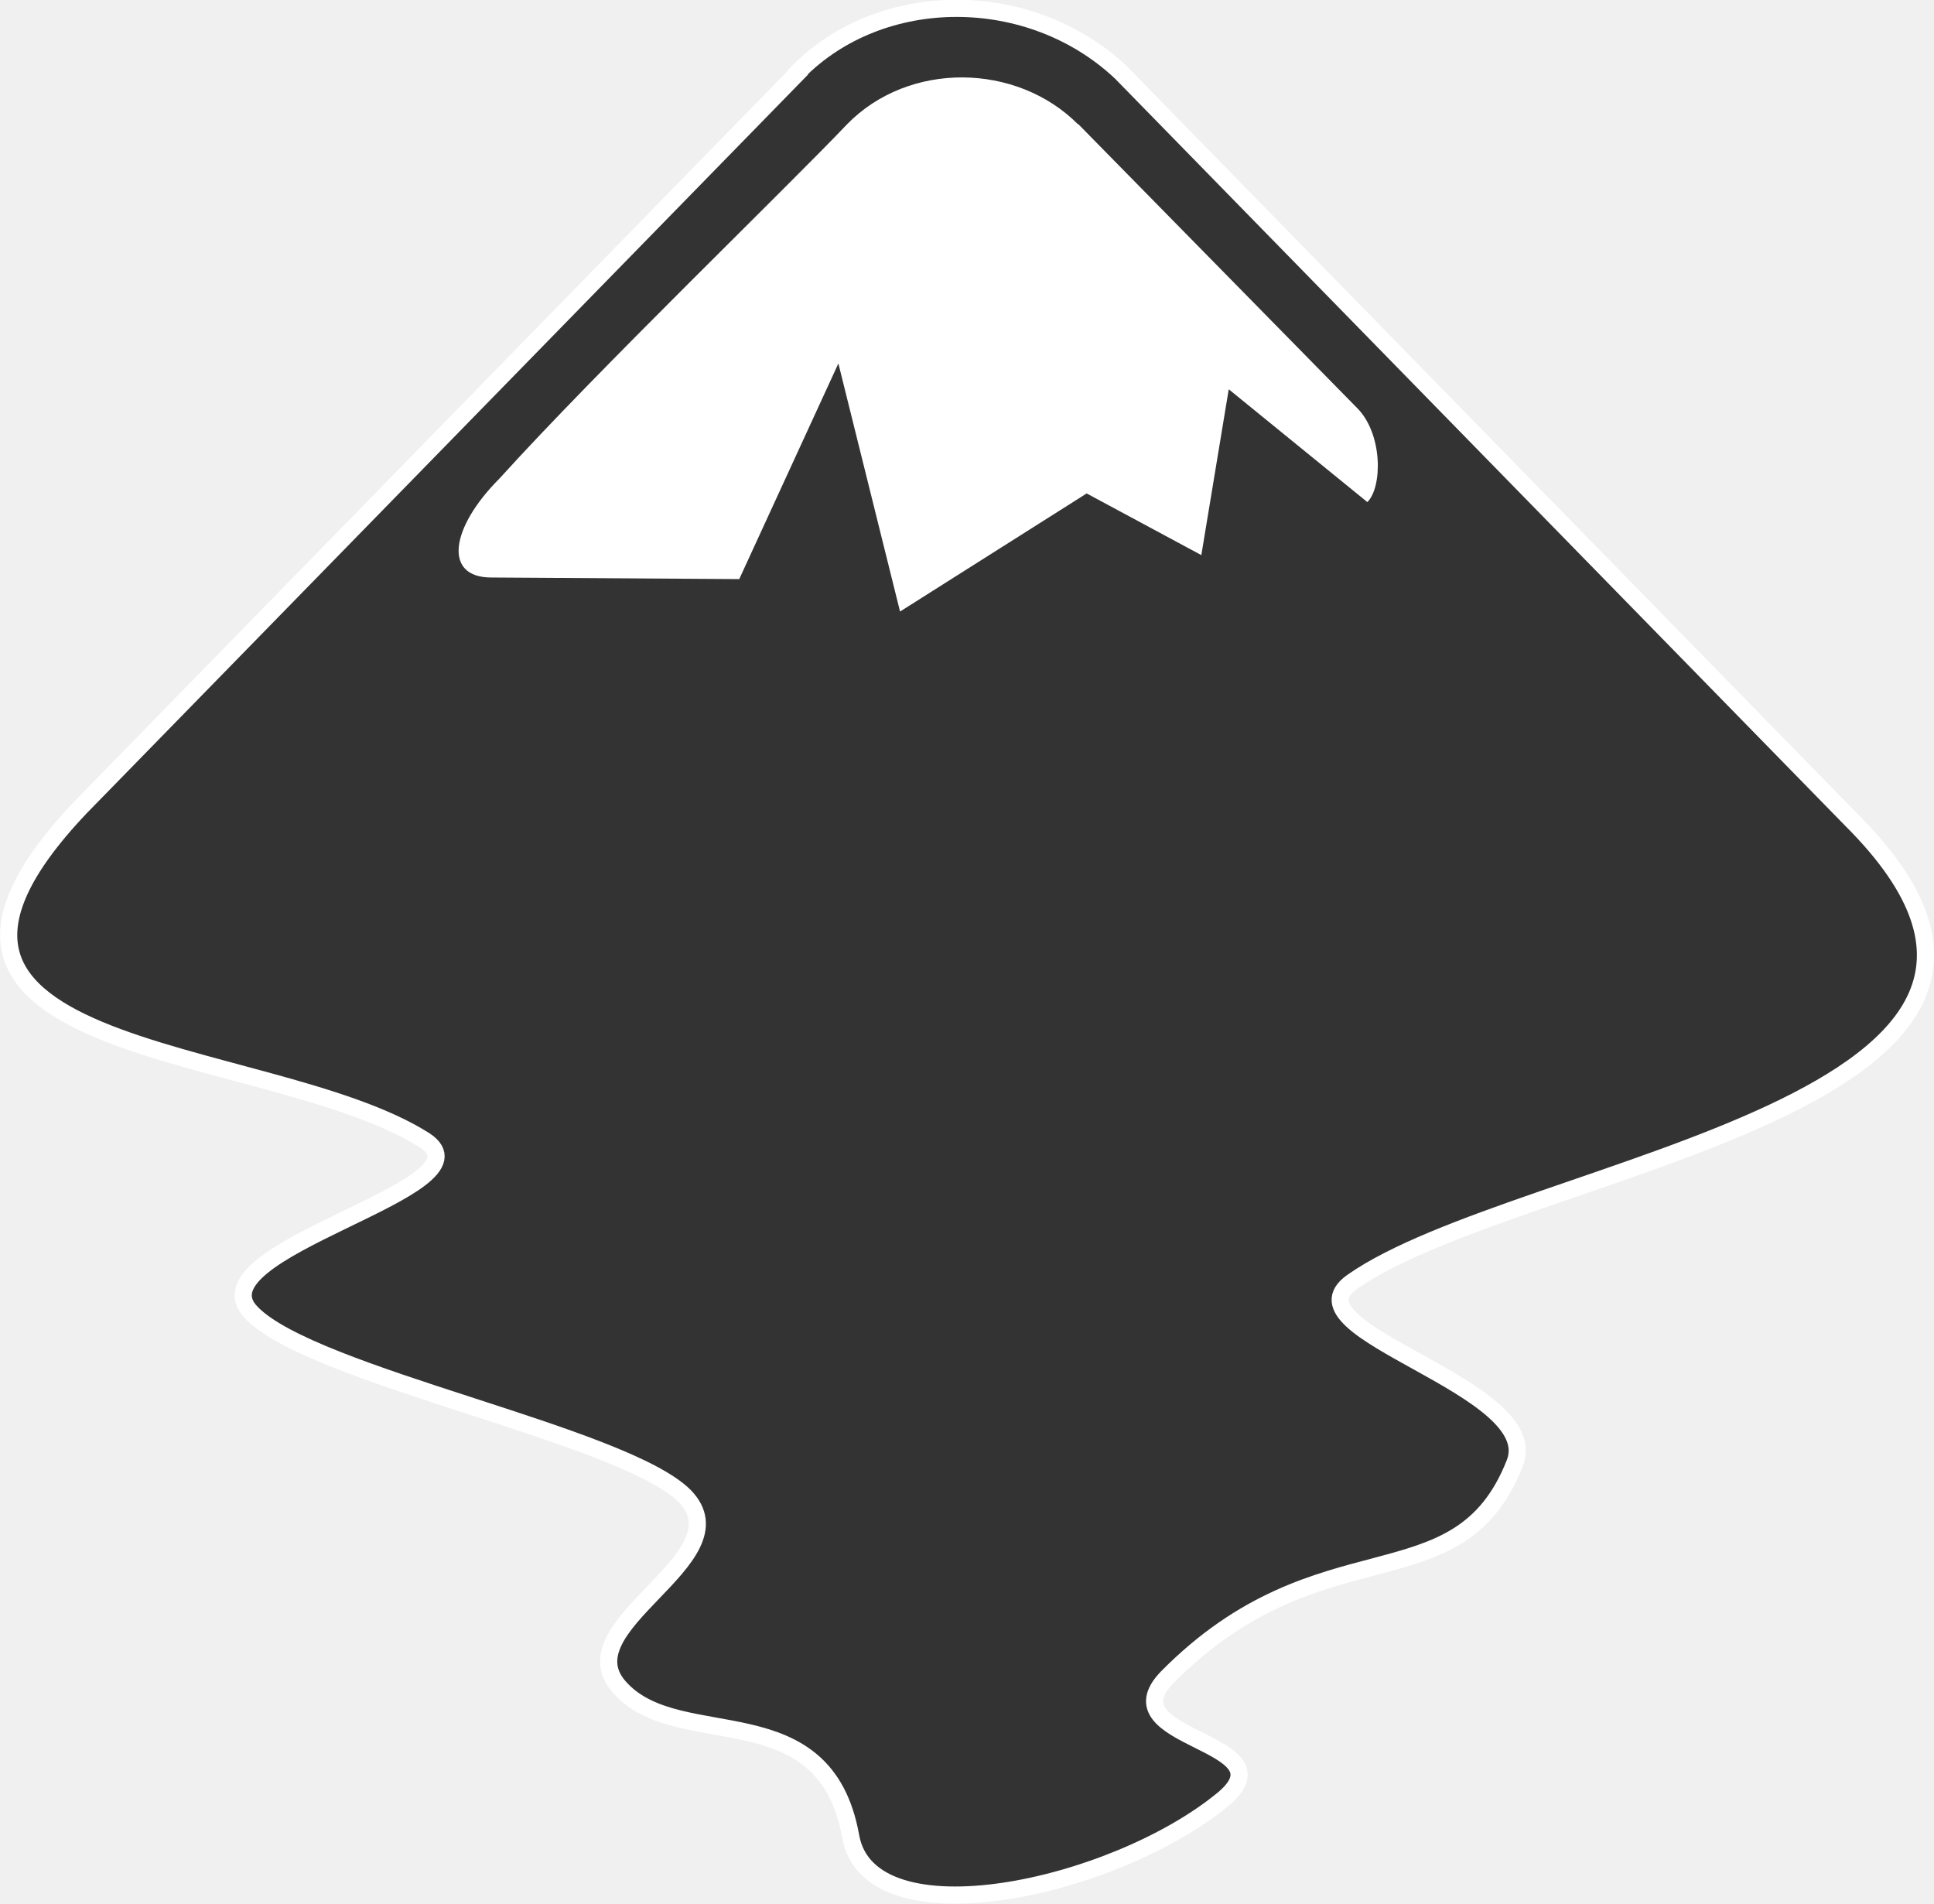
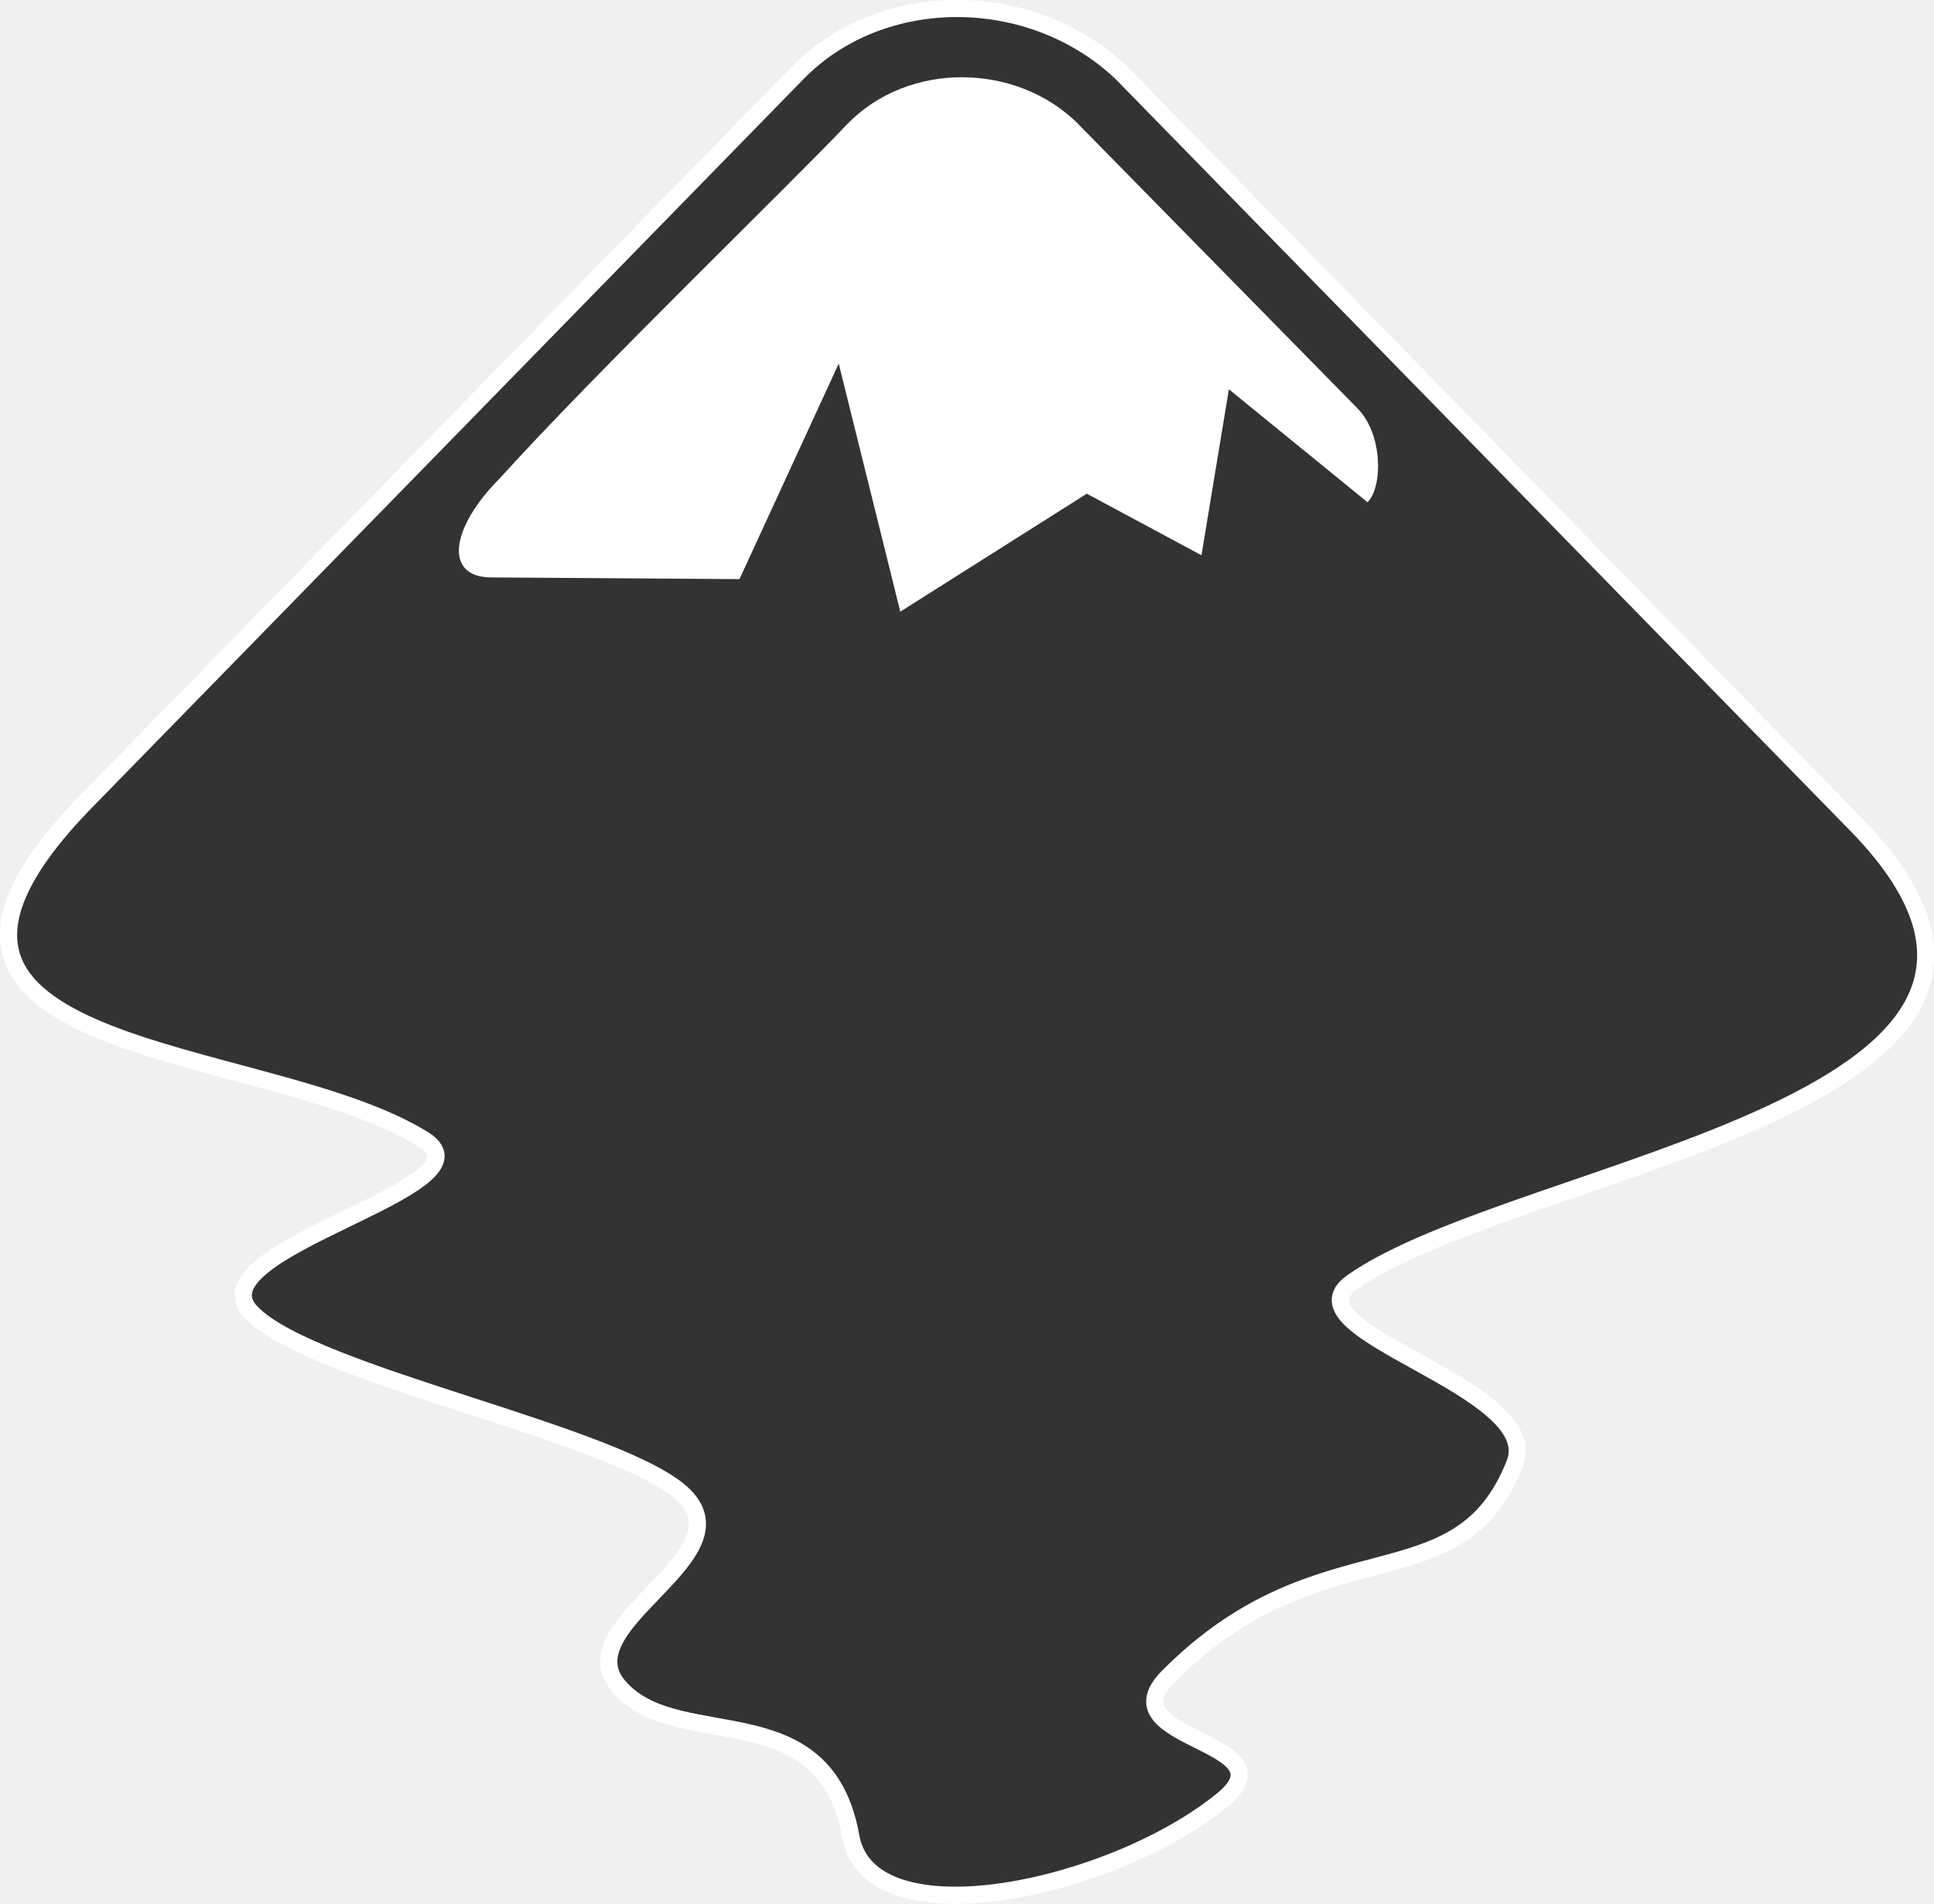
- <svg xmlns="http://www.w3.org/2000/svg" xmlns:xlink="http://www.w3.org/1999/xlink" width="8.467mm" height="8.334mm" viewBox="0 0 8.467 8.334" version="1.1" id="svg5">
+ <svg xmlns="http://www.w3.org/2000/svg" xmlns:xlink="http://www.w3.org/1999/xlink" width="16.933mm" height="16.668mm" viewBox="0 0 16.933 16.668" version="1.1" id="svg5">
  <defs id="defs2">
    <linearGradient id="WhiteTransparent" gradientUnits="userSpaceOnUse">
      <stop style="stop-color:white;stop-opacity:1" offset="0" id="stop7" />
      <stop style="stop-color:white;stop-opacity:0" offset="1" id="stop9" />
    </linearGradient>
    <linearGradient id="BlackTransparent" gradientUnits="userSpaceOnUse">
      <stop style="stop-color:black;stop-opacity:1" offset="0" id="stop12" />
      <stop style="stop-color:black;stop-opacity:0" offset="1" id="stop14" />
    </linearGradient>
    <linearGradient id="liquidShade" xlink:href="#BlackTransparent" x1="0" y1="128" x2="0" y2="64" gradientUnits="userSpaceOnUse" />
    <linearGradient id="liquidSpecular" xlink:href="#WhiteTransparent" x1="0" y1="128" x2="0" y2="76" gradientUnits="userSpaceOnUse" />
    <linearGradient id="sideSpecular" xlink:href="#WhiteTransparent" x1="80" y1="20" x2="60" y2="40" gradientUnits="userSpaceOnUse" />
    <linearGradient id="IcecapTip" xlink:href="#WhiteTransparent" x1="60" y1="20" x2="90" y2="50" gradientUnits="userSpaceOnUse" gradientTransform="matrix(2.115489,0,0,2.114828,24.18883,-64.83473)" />
    <linearGradient id="shinySpecular" xlink:href="#WhiteTransparent" x1="33" y1="35" x2="58" y2="60" gradientUnits="userSpaceOnUse" />
    <clipPath clipPathUnits="userSpaceOnUse" id="clipoutline1">
      <path id="outline1" d="M 54.1,12.5 12.9,54.7 C -2.7,70.3 23,69 32.3,74.9 36.6,77.7 18.5,81.3 22.2,85 c 3.6,3.7 21.7,7.1 25.3,10.7 3.6,3.7 -7.3,7.6 -3.7,11.3 3.5,3.7 11.9,0.2 13.4,8.6 1.1,6.2 15.4,3.1 21.8,-2.2 4,-3.4 -6.9,-3.4 -3.3,-7.1 9,-9.1 17,-4.1 20.3,-12.5 1.8,-4.5 -13.6,-7.7 -9.5,-10.6 9.8,-6.9 45.8,-10.4 29.2,-27 L 73,12.5 c -5.3,-5 -14,-5 -18.9,0 z m -9.9,64.7 c 0.9,0 30.8,4 19.3,7.1 -4.4,1.2 -24.6,-7.1 -19.3,-7.1 z m 57.2,16.6 c 0,2.1 16.3,3.3 15.4,-0.5 -1.3,-6.4 -13.6,-5.9 -15.4,0.5 z m -69.5,11.1 c 3.7,3.2 9.3,-0.7 11.1,-5.2 -3.6,-4.7 -16.9,0.3 -11.1,5.2 z m 67.5,-6.7 c -4.6,4.2 0.8,8.6 5.3,5.7 1.2,-0.8 -0.1,-4.7 -5.3,-5.7 z" />
    </clipPath>
    <filter id="ShadowBlur" filterUnits="userSpaceOnUse" x="0" y="0">
      <feGaussianBlur in="SourceAlpha" stdDeviation="3" result="blur" id="feGaussianBlur24" />
    </filter>
    <linearGradient gradientUnits="userSpaceOnUse" id="linearGradient5785">
      <stop id="stop5787" offset="0" style="stop-color:#c0cdf9;stop-opacity:1" />
      <stop id="stop5789" offset="1" style="stop-color:#07092d;stop-opacity:0.288" />
    </linearGradient>
    <clipPath clipPathUnits="userSpaceOnUse" id="clipPath9086">
      <use id="use9088" xlink:href="#outline1" class="low-specularity" style="fill:#ffffff;fill-opacity:1" x="0" y="0" width="400" height="300" transform="translate(1.009546e-6)" />
    </clipPath>
    <linearGradient gradientUnits="userSpaceOnUse" y2="60" x2="58" y1="35" x1="33" xlink:href="#WhiteTransparent" id="shinySpecular-4" gradientTransform="matrix(2.134918,0,0,2.13425,-94.25097,119.1319)" />
    <linearGradient id="IcecapTip-64" xlink:href="#WhiteTransparent" x1="60" y1="20" x2="90" y2="50" gradientUnits="userSpaceOnUse" />
    <clipPath clipPathUnits="userSpaceOnUse" id="clipoutline1-9">
      <path id="outline1-5" d="M 54.1,12.5 12.9,54.7 C -2.7,70.3 23,69 32.3,74.9 36.6,77.7 18.5,81.3 22.2,85 c 3.6,3.7 21.7,7.1 25.3,10.7 3.6,3.7 -7.3,7.6 -3.7,11.3 3.5,3.7 11.9,0.2 13.4,8.6 1.1,6.2 15.4,3.1 21.8,-2.2 4,-3.4 -6.9,-3.4 -3.3,-7.1 9,-9.1 17,-4.1 20.3,-12.5 1.8,-4.5 -13.6,-7.7 -9.5,-10.6 9.8,-6.9 45.8,-10.4 29.2,-27 L 73,12.5 c -5.3,-5 -14,-5 -18.9,0 z m -9.9,64.7 c 0.9,0 30.8,4 19.3,7.1 -4.4,1.2 -24.6,-7.1 -19.3,-7.1 z m 57.2,16.6 c 0,2.1 16.3,3.3 15.4,-0.5 -1.3,-6.4 -13.6,-5.9 -15.4,0.5 z m -69.5,11.1 c 3.7,3.2 9.3,-0.7 11.1,-5.2 -3.6,-4.7 -16.9,0.3 -11.1,5.2 z m 67.5,-6.7 c -4.6,4.2 0.8,8.6 5.3,5.7 1.2,-0.8 -0.1,-4.7 -5.3,-5.7 z" />
    </clipPath>
    <filter id="ShadowBlur-0" filterUnits="userSpaceOnUse" x="0" y="0">
      <feGaussianBlur in="SourceAlpha" stdDeviation="3" result="blur" id="feGaussianBlur24-4" />
    </filter>
    <clipPath clipPathUnits="userSpaceOnUse" id="clipPath9086-1">
      <use id="use9088-7" xlink:href="#outline1-5" class="low-specularity" style="fill:#ffffff;fill-opacity:1" x="0" y="0" width="400" height="300" transform="translate(1.009546e-6)" />
    </clipPath>
    <linearGradient gradientUnits="userSpaceOnUse" y2="60" x2="58" y1="35" x1="33" xlink:href="#WhiteTransparent" id="shinySpecular-4-2" gradientTransform="matrix(1.009184,0,0,1.009184,-0.3890738,-0.3831933)" />
  </defs>
  <g id="layer1" transform="translate(-40.0206,47.40106)">
-     <path style="fill:#333333;fill-opacity:1;stroke:#ffffff;stroke-width:0.075;stroke-opacity:1" d="m 43.513,-47.082 -3.086,3.16 c -1.169,1.168 0.757,1.071 1.453,1.513 0.322,0.21 -1.034,0.479 -0.757,0.756 0.27,0.277 1.626,0.532 1.895,0.801 0.27,0.277 -0.547,0.569 -0.277,0.846 0.262,0.277 0.891,0.015 1.004,0.644 0.082,0.464 1.154,0.232 1.633,-0.165 0.3,-0.255 -0.517,-0.255 -0.247,-0.532 0.674,-0.681 1.273,-0.307 1.521,-0.936 0.135,-0.337 -1.019,-0.577 -0.712,-0.794 0.734,-0.517 3.431,-0.779 2.187,-2.022 l -3.199,-3.273 c -0.397,-0.374 -1.049,-0.374 -1.416,0 z" id="use7631" />
-     <path style="fill:none;stroke-width:0.075" d="m 43.513,-47.082 -3.086,3.16 c -1.169,1.168 0.757,1.071 1.453,1.513 0.322,0.21 -1.034,0.479 -0.757,0.756 0.27,0.277 1.626,0.532 1.895,0.801 0.27,0.277 -0.547,0.569 -0.277,0.846 0.262,0.277 0.891,0.015 1.004,0.644 0.082,0.464 1.154,0.232 1.633,-0.165 0.3,-0.255 -0.517,-0.255 -0.247,-0.532 0.674,-0.681 1.273,-0.307 1.521,-0.936 0.135,-0.337 -1.019,-0.577 -0.712,-0.794 0.734,-0.517 3.431,-0.779 2.187,-2.022 l -3.199,-3.273 c -0.397,-0.374 -1.049,-0.374 -1.416,0 z m 3.543,6.088 c 0,0.157 1.221,0.247 1.154,-0.037 -0.097,-0.479 -1.019,-0.442 -1.154,0.037 z m -5.206,0.831 c 0.277,0.24 0.697,-0.052 0.832,-0.389 -0.27,-0.352 -1.266,0.022 -0.832,0.389 z m 5.056,-0.502 c -0.345,0.315 0.06,0.644 0.397,0.427 0.09,-0.06 -0.007,-0.352 -0.397,-0.427 z" id="use7639" />
-     <path d="m 44.741,-46.858 1.221,1.243 c 0.112,0.112 0.112,0.344 0.045,0.412 l -0.607,-0.494 -0.12,0.726 -0.502,-0.27 -0.817,0.517 -0.27,-1.086 -0.434,0.944 -1.086,-0.007 c -0.21,0 -0.18,-0.217 0.037,-0.434 0.427,-0.472 1.258,-1.273 1.521,-1.55 0.27,-0.277 0.742,-0.27 1.011,0 z" style="fill:#ffffff;fill-opacity:1;stroke-width:0.075" class="full-specularity" id="icecap-7" />
+     <path style="fill:#333333;fill-opacity:1;stroke:#ffffff;stroke-width:0.15;stroke-opacity:1" d="m 47.005,-46.764 -6.173,6.32 c -2.337,2.336 1.513,2.142 2.907,3.025 0.644,0.419 -2.068,0.959 -1.513,1.513 0.539,0.554 3.251,1.063 3.79,1.603 0.539,0.554 -1.094,1.138 -0.554,1.692 0.524,0.554 1.783,0.03 2.008,1.288 0.165,0.929 2.307,0.464 3.266,-0.33 0.599,-0.509 -1.034,-0.509 -0.494,-1.063 1.348,-1.363 2.547,-0.614 3.041,-1.872 0.27,-0.674 -2.038,-1.153 -1.423,-1.588 1.468,-1.033 6.862,-1.558 4.375,-4.044 l -6.397,-6.545 c -0.794,-0.749 -2.097,-0.749 -2.832,0 z" id="use7631" />
+     <path style="fill:none;stroke-width:0.15" d="m 47.005,-46.764 -6.173,6.32 c -2.337,2.336 1.513,2.142 2.907,3.025 0.644,0.419 -2.068,0.959 -1.513,1.513 0.539,0.554 3.251,1.063 3.79,1.603 0.539,0.554 -1.094,1.138 -0.554,1.692 0.524,0.554 1.783,0.03 2.008,1.288 0.165,0.929 2.307,0.464 3.266,-0.33 0.599,-0.509 -1.034,-0.509 -0.494,-1.063 1.348,-1.363 2.547,-0.614 3.041,-1.872 0.27,-0.674 -2.038,-1.153 -1.423,-1.588 1.468,-1.033 6.862,-1.558 4.375,-4.044 l -6.397,-6.545 c -0.794,-0.749 -2.097,-0.749 -2.832,0 z m 7.086,12.177 c 0,0.315 2.442,0.494 2.307,-0.075 -0.195,-0.959 -2.038,-0.884 -2.307,0.075 z m -10.412,1.662 c 0.554,0.479 1.393,-0.105 1.663,-0.779 -0.539,-0.704 -2.532,0.045 -1.663,0.779 z M 53.791,-33.928 c -0.689,0.629 0.12,1.288 0.794,0.854 0.18,-0.12 -0.015,-0.704 -0.794,-0.854 z" id="use7639" />
+     <path d="m 49.462,-46.314 2.442,2.486 c 0.225,0.225 0.225,0.689 0.09,0.824 l -1.214,-0.989 -0.24,1.453 -1.004,-0.539 -1.633,1.033 -0.539,-2.172 -0.869,1.887 -2.172,-0.015 c -0.419,0 -0.36,-0.434 0.075,-0.869 0.854,-0.944 2.517,-2.546 3.041,-3.1 0.539,-0.554 1.483,-0.539 2.023,0 z" style="fill:#ffffff;fill-opacity:1;stroke-width:0.15" class="full-specularity" id="icecap-7" />
  </g>
  <style type="text/css" id="style26">
	.specularity {opacity:0.5;}
	.low-specularity {opacity:0.25;}
	.full-specularity {opacity:1;}
	.black {fill:#000000;}
	.white {fill:#ffffff;}
	.outline-big {stroke-width:16;stroke:none;opacity:0.1;fill:none;}
	.outline-small {stroke-width:8;stroke:none;opacity:0.2;fill:none;}
	.stroke-highlight {fill:none;stroke:none;opacity:0.2;}
       	.base-shadow 	{fill:black;opacity:75;}
	</style>
  <style type="text/css" id="style26-7">
	.specularity {opacity:0.5;}
	.low-specularity {opacity:0.25;}
	.full-specularity {opacity:1;}
	.black {fill:#000000;}
	.white {fill:#ffffff;}
	.outline-big {stroke-width:16;stroke:none;opacity:0.1;fill:none;}
	.outline-small {stroke-width:8;stroke:none;opacity:0.2;fill:none;}
	.stroke-highlight {fill:none;stroke:none;opacity:0.2;}
       	.base-shadow 	{fill:black;opacity:75;}
	</style>
</svg>
